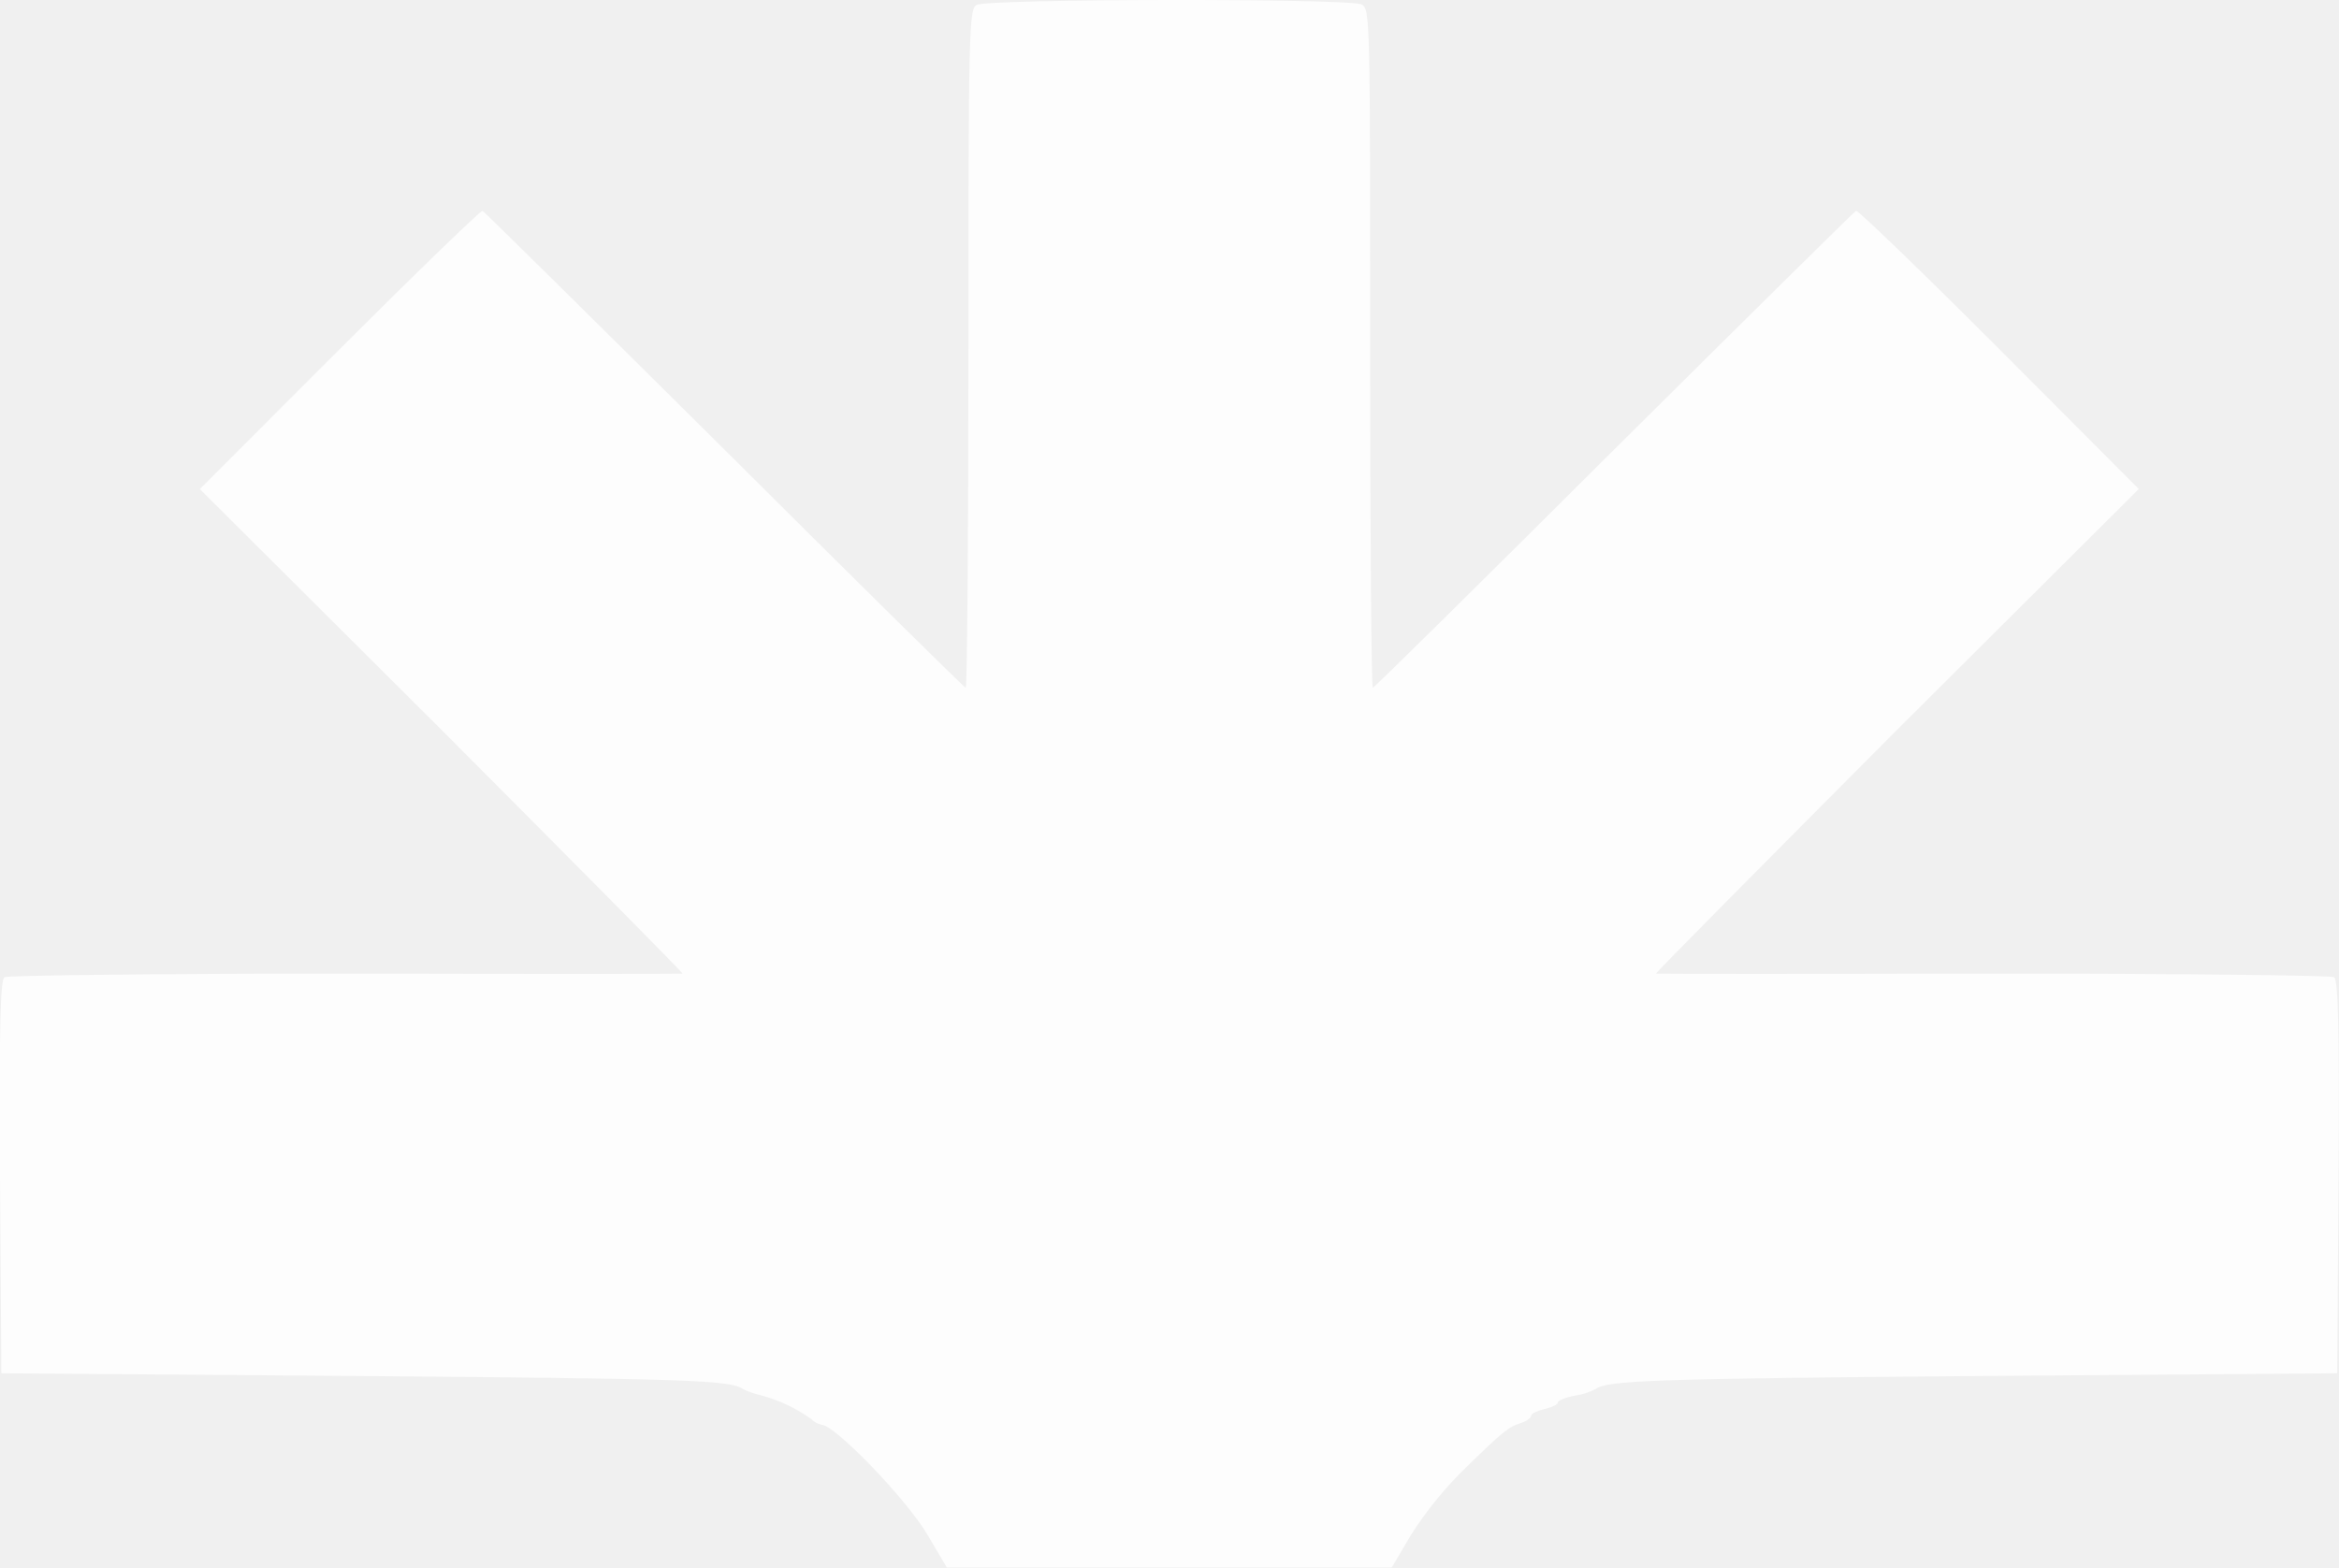
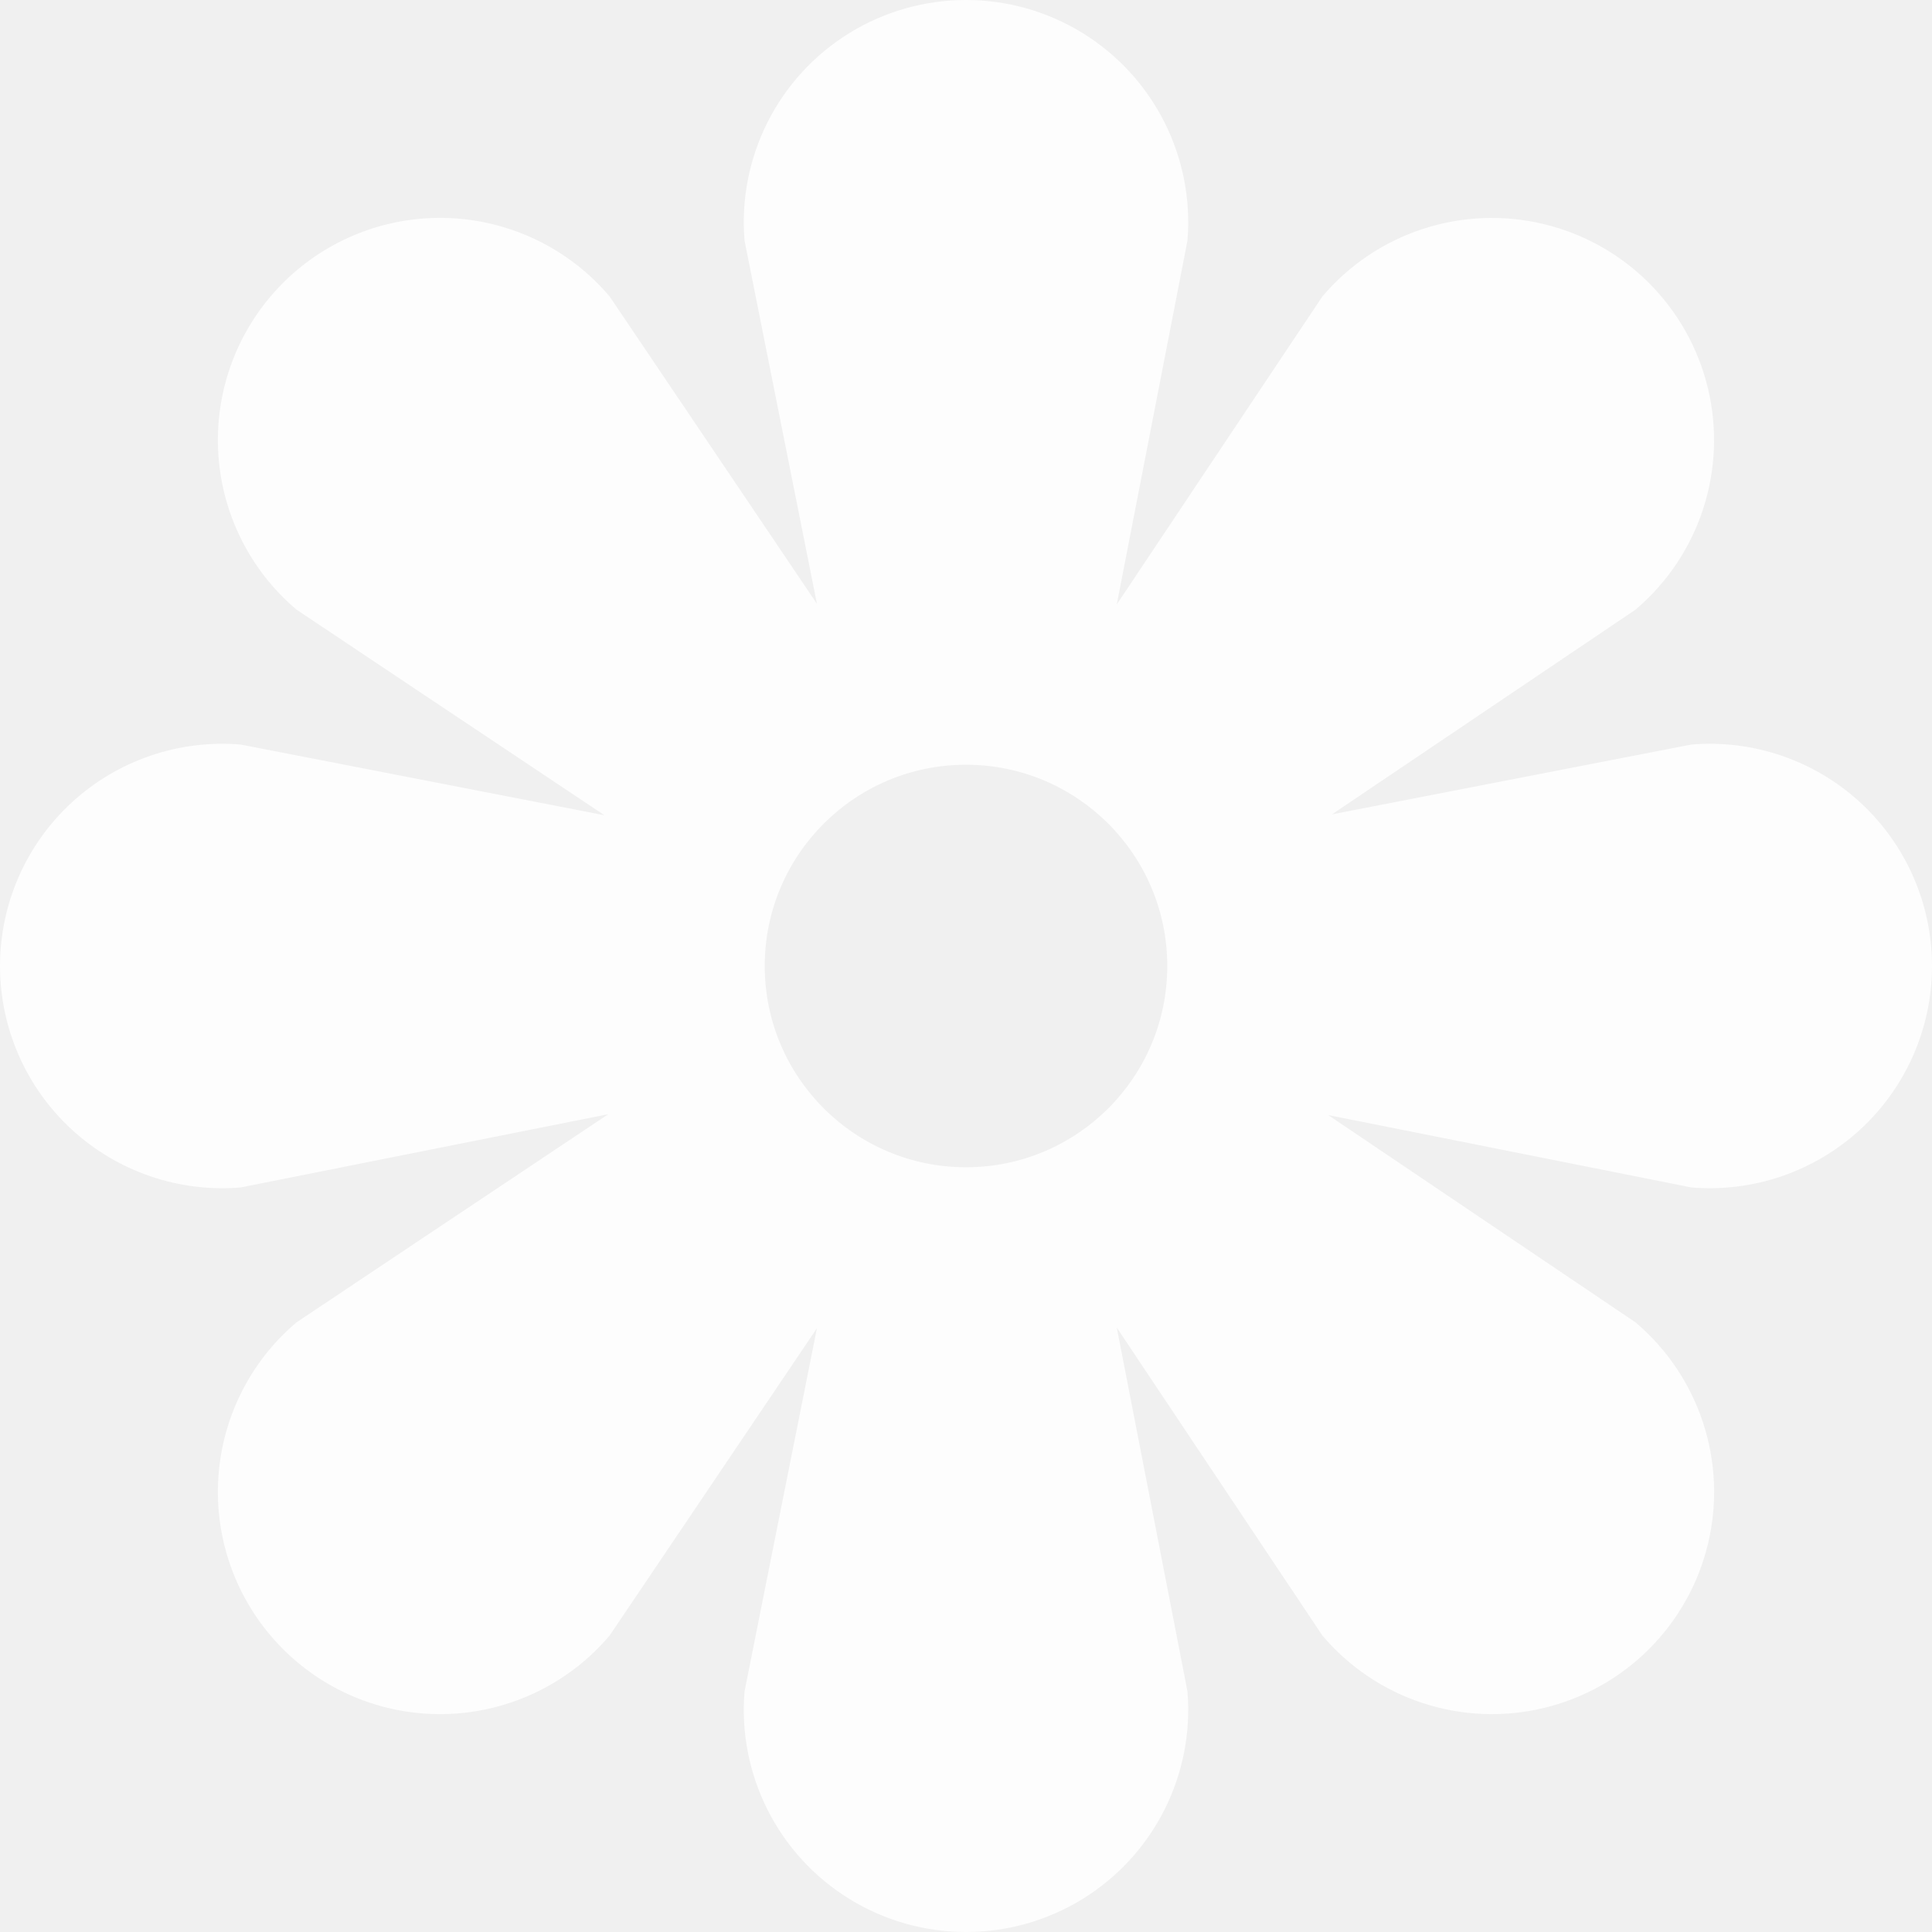
- <svg xmlns="http://www.w3.org/2000/svg" width="115.129" height="77.161" viewBox="0 0 115.129 77.161">
-   <g id="logo" transform="translate(-187.141 737.001)" opacity="0.85">
-     <path id="Path_1" data-name="Path 1" d="M235.209-736.759c-.374.2-.4,1.253-.4,16.905,0,9.189-.066,16.707-.132,16.707s-5.408-5.276-11.871-11.717c-6.463-6.419-11.827-11.717-11.915-11.761-.088-.022-3.253,3.034-7.035,6.815l-6.881,6.881,11.959,11.915c6.551,6.573,11.871,11.937,11.8,11.937-.066.022-7.518.022-16.6,0-9.057,0-16.619.088-16.773.176-.2.154-.264,2.264-.22,9.848l.066,9.651,17.477.132c16.18.132,18.422.2,19.015.638a3.887,3.887,0,0,0,.879.308,7.669,7.669,0,0,1,2.484,1.165,1,1,0,0,0,.506.286c.659,0,4.2,3.671,5.232,5.43l.945,1.6h21.9l.945-1.6a18.35,18.35,0,0,1,2.616-3.232c1.978-1.935,2.2-2.088,2.814-2.286.264-.088.484-.242.484-.352s.308-.242.66-.33c.374-.088.659-.22.659-.33,0-.088.374-.242.835-.33a3.113,3.113,0,0,0,1.033-.33c.55-.418,2.836-.506,19.125-.638l17.367-.132.066-9.651c.044-7.584-.022-9.695-.22-9.848-.154-.088-7.694-.176-16.773-.176-9.057.022-16.531.022-16.6,0-.066,0,5.254-5.364,11.8-11.937l11.959-11.915-6.859-6.881c-3.781-3.781-6.947-6.837-7.057-6.815-.088.044-5.452,5.342-11.915,11.761-6.463,6.441-11.8,11.717-11.871,11.717s-.132-7.518-.132-16.707c0-16.268,0-16.707-.418-16.927C253.587-737.089,235.736-737.067,235.209-736.759Z" fill="#fff" />
-   </g>
+ <svg xmlns="http://www.w3.org/2000/svg" width="640.166" height="640.166" viewBox="0 0 640.166 640.166">
+   <path id="logo" d="M560.412,246.7,441.367,269.83l100.533-67.8A73.624,73.624,0,1,0,438.14,98.265l-68.1,102L393.462,79.754a73.634,73.634,0,1,0-146.758,0l23.98,120.3L202.026,98.265A73.62,73.62,0,0,0,93.758,93.758h0a73.62,73.62,0,0,0,4.508,108.268l102,68.1L79.754,246.7A73.647,73.647,0,0,0,0,320.083H0a73.632,73.632,0,0,0,79.754,73.379l121.791-24.273L98.265,438.14a73.62,73.62,0,0,0-4.508,108.268h0A73.62,73.62,0,0,0,202.026,541.9l68.658-101.786-23.98,120.3a73.634,73.634,0,1,0,146.758,0L370.042,439.9l68.1,102A73.624,73.624,0,1,0,541.9,438.14L440.114,369.482l120.3,23.98a73.647,73.647,0,0,0,79.754-73.379h0A73.632,73.632,0,0,0,560.412,246.7ZM320.083,386.767a66.684,66.684,0,1,1,66.684-66.684A66.674,66.674,0,0,1,320.083,386.767Z" fill="#fff" opacity="0.85" />
</svg>
